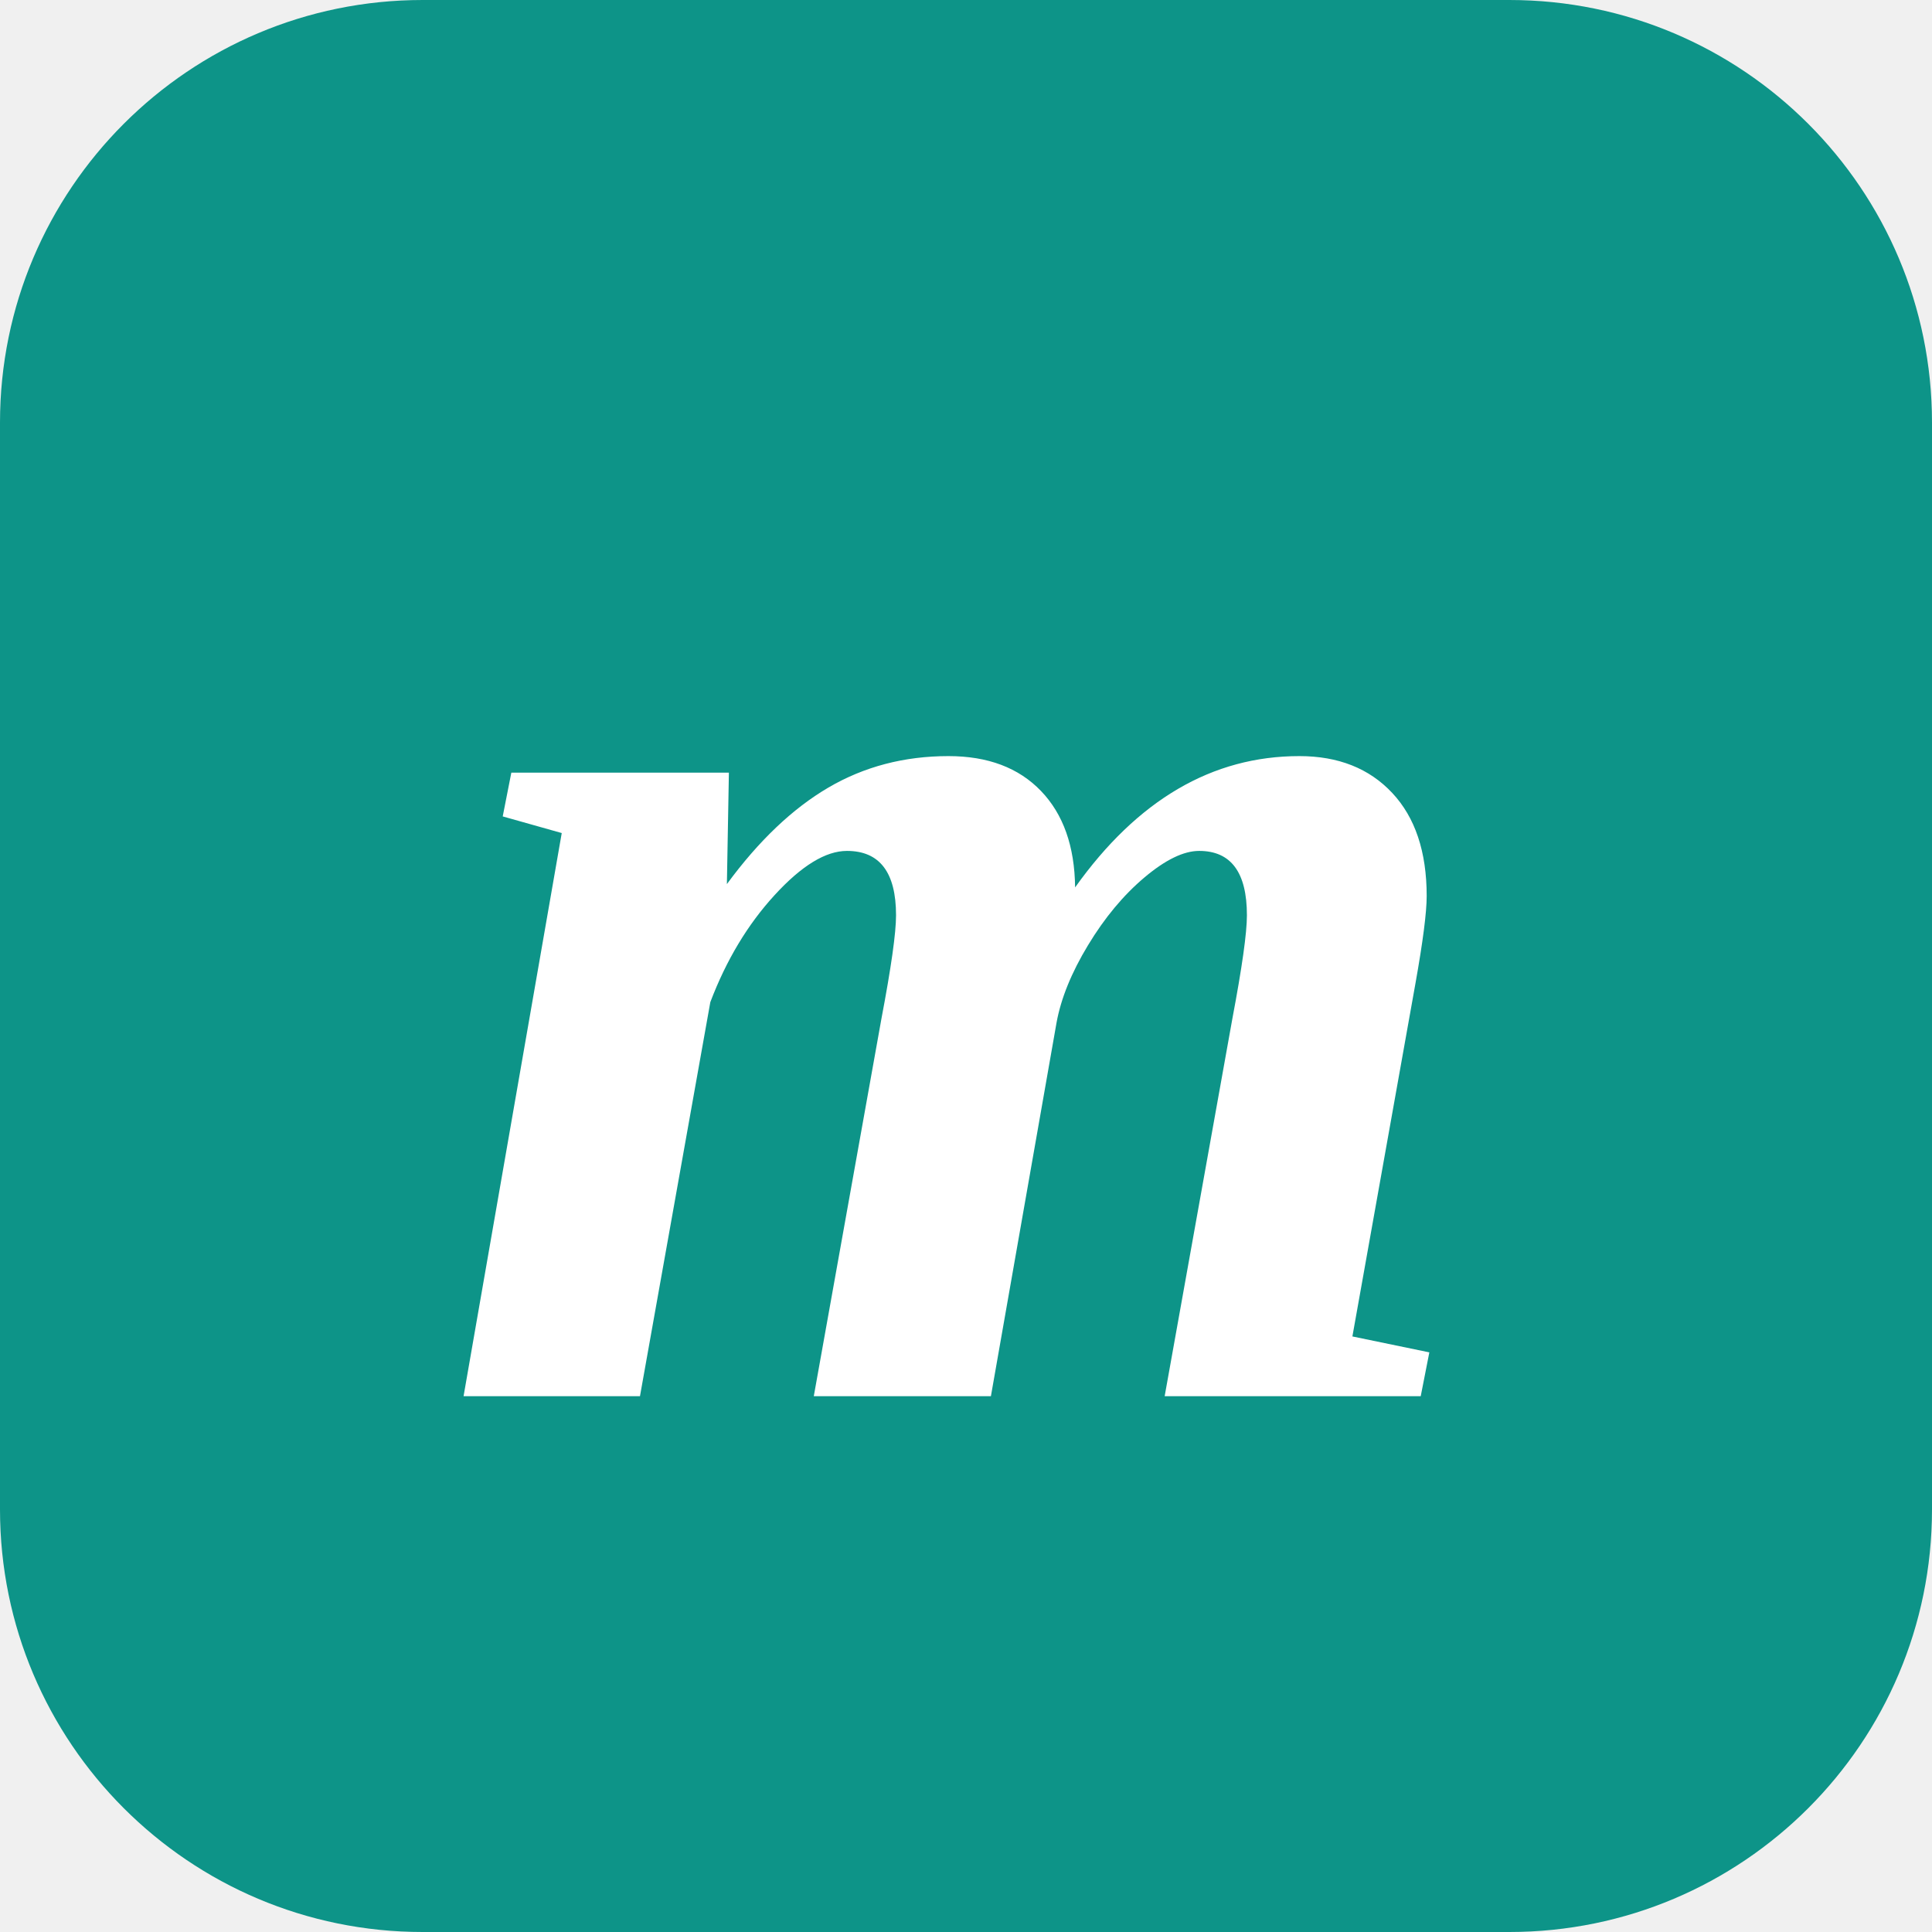
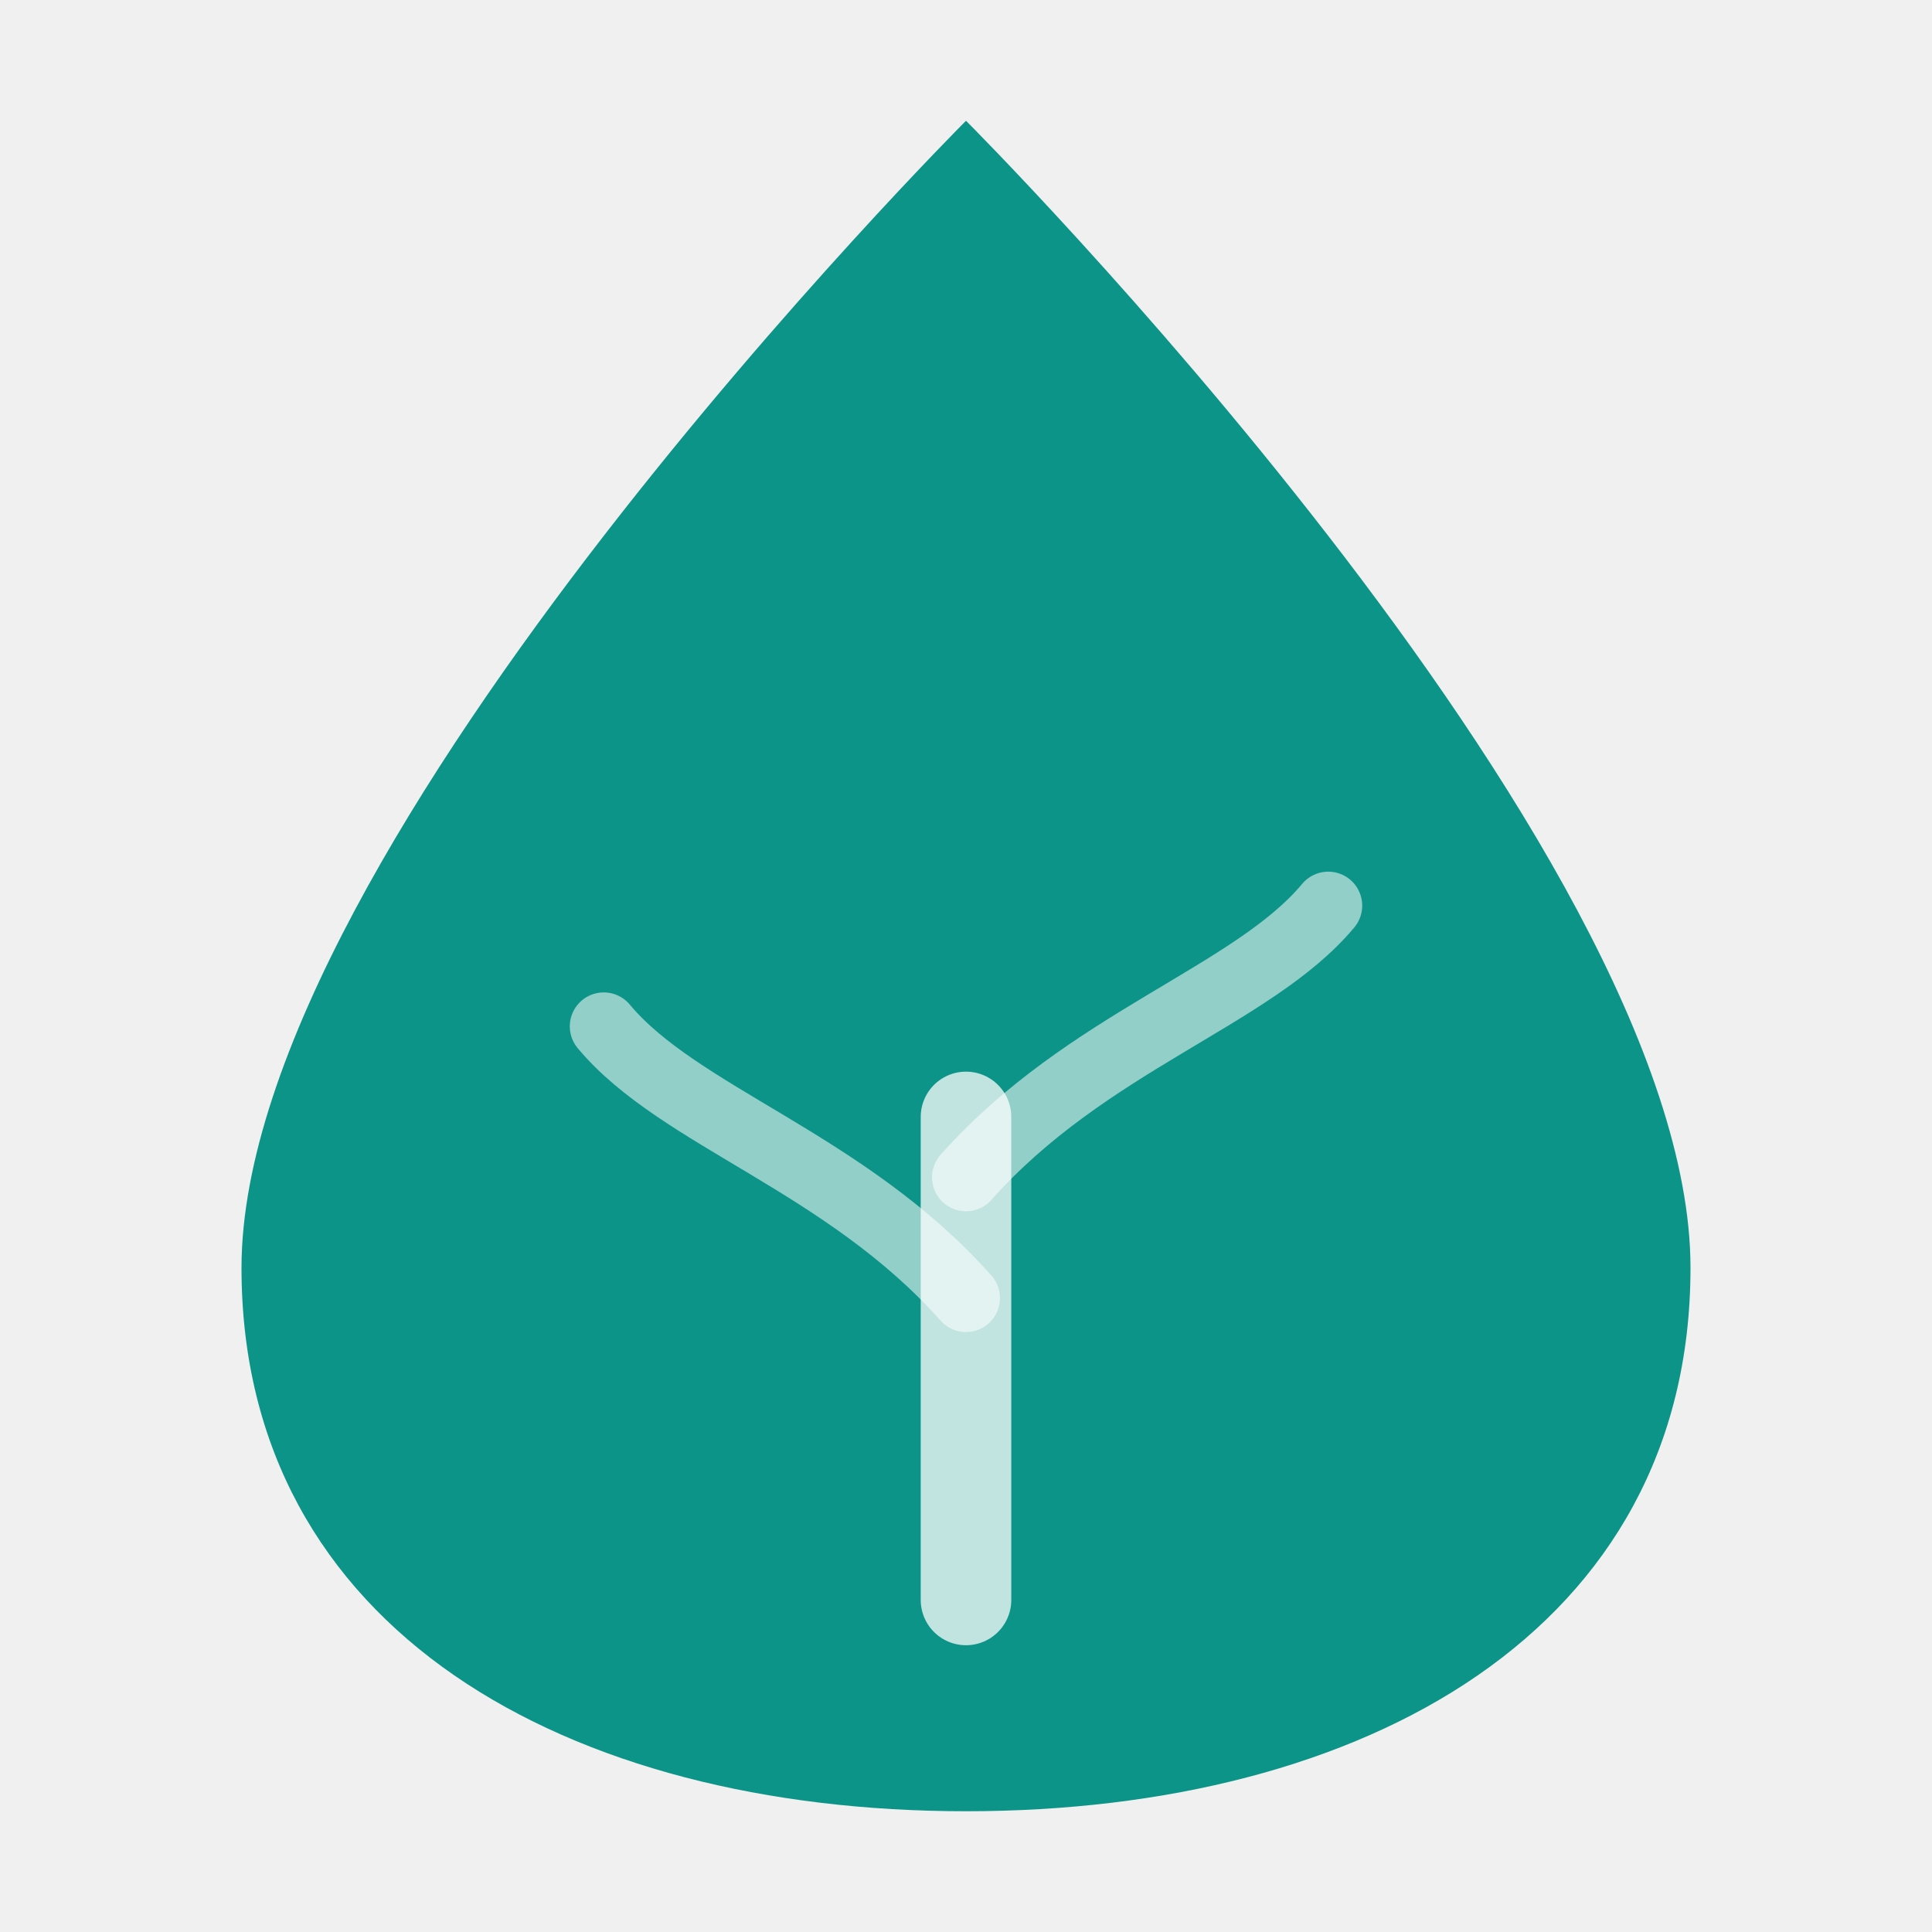
<svg xmlns="http://www.w3.org/2000/svg" viewBox="0 0 512 512" width="512" height="512">
-   <rect width="512" height="512" rx="112" fill="#0d9488" />
-   <text x="256" y="370" text-anchor="middle" font-family="Georgia, 'Times New Roman', serif" font-style="italic" font-weight="700" font-size="360" fill="white">m</text>
+   <path d="M256 32 C256 32 448 224 448 336 C448 432 361.6 480 256 480 C150.4 480 64 432 64 336 C64 224 256 32 256 32 Z" fill="#0d9488" />
+   <path d="M256 424 L256 296" stroke="white" stroke-width="24" stroke-linecap="round" opacity="0.75" />
+   <path d="M256 344 C224 308 180 296 160 272" stroke="white" stroke-width="18" stroke-linecap="round" opacity="0.55" />
+   <path d="M256 312 C288 276 332 264 352 240" stroke="white" stroke-width="18" stroke-linecap="round" opacity="0.55" />
</svg>
